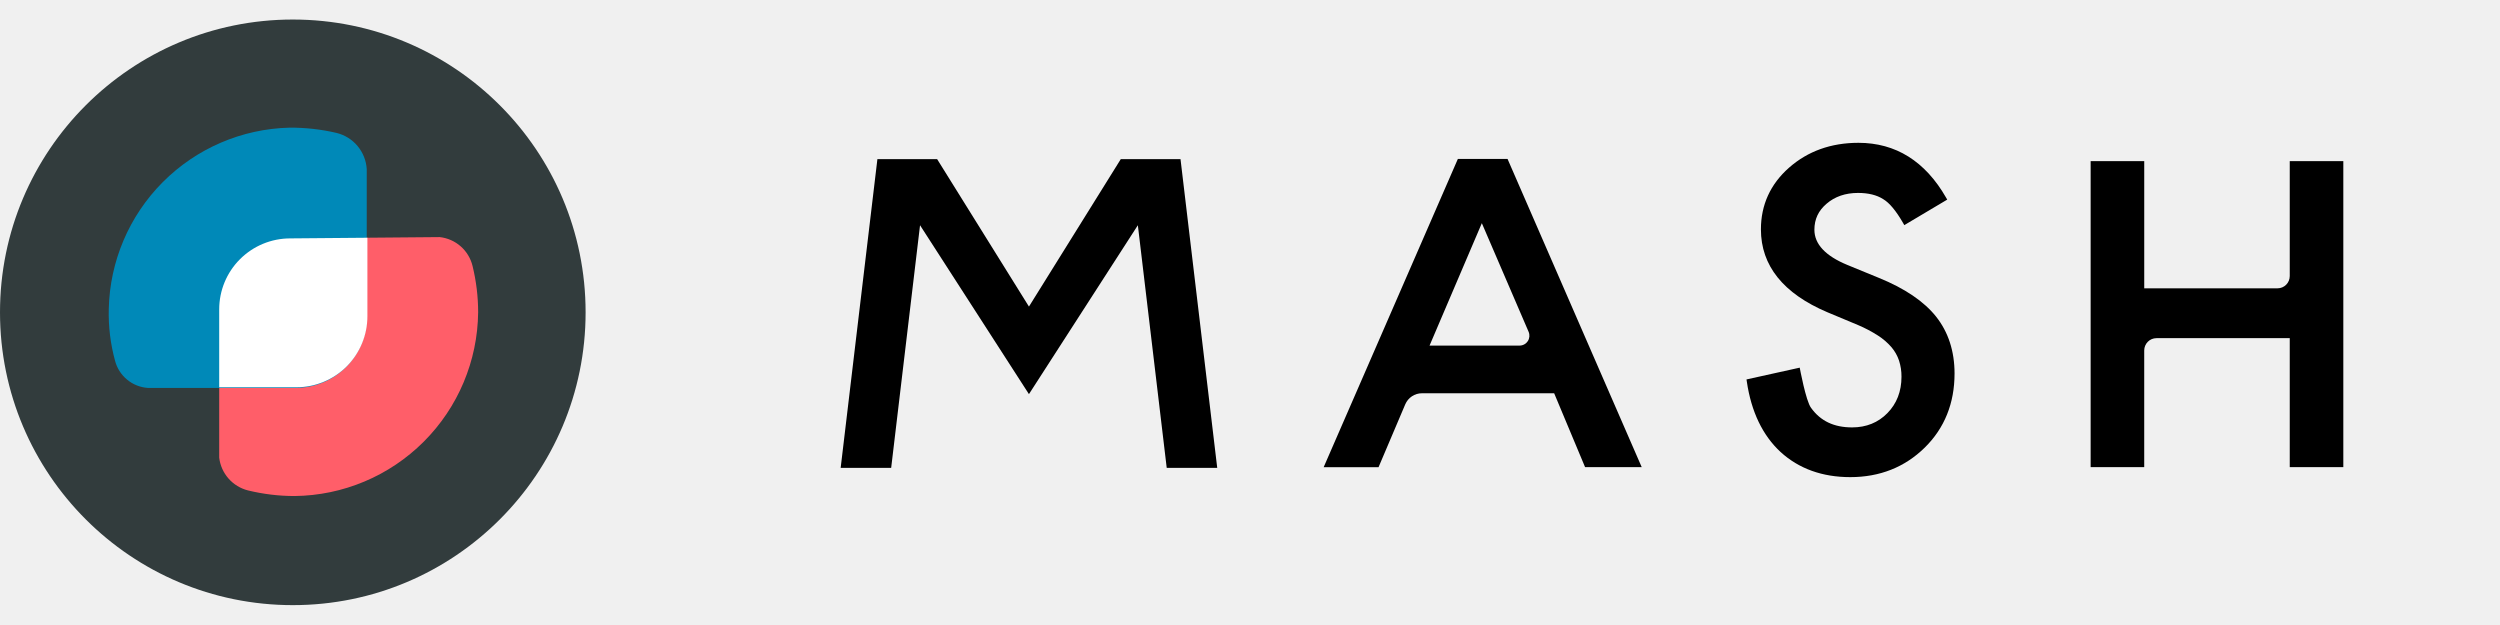
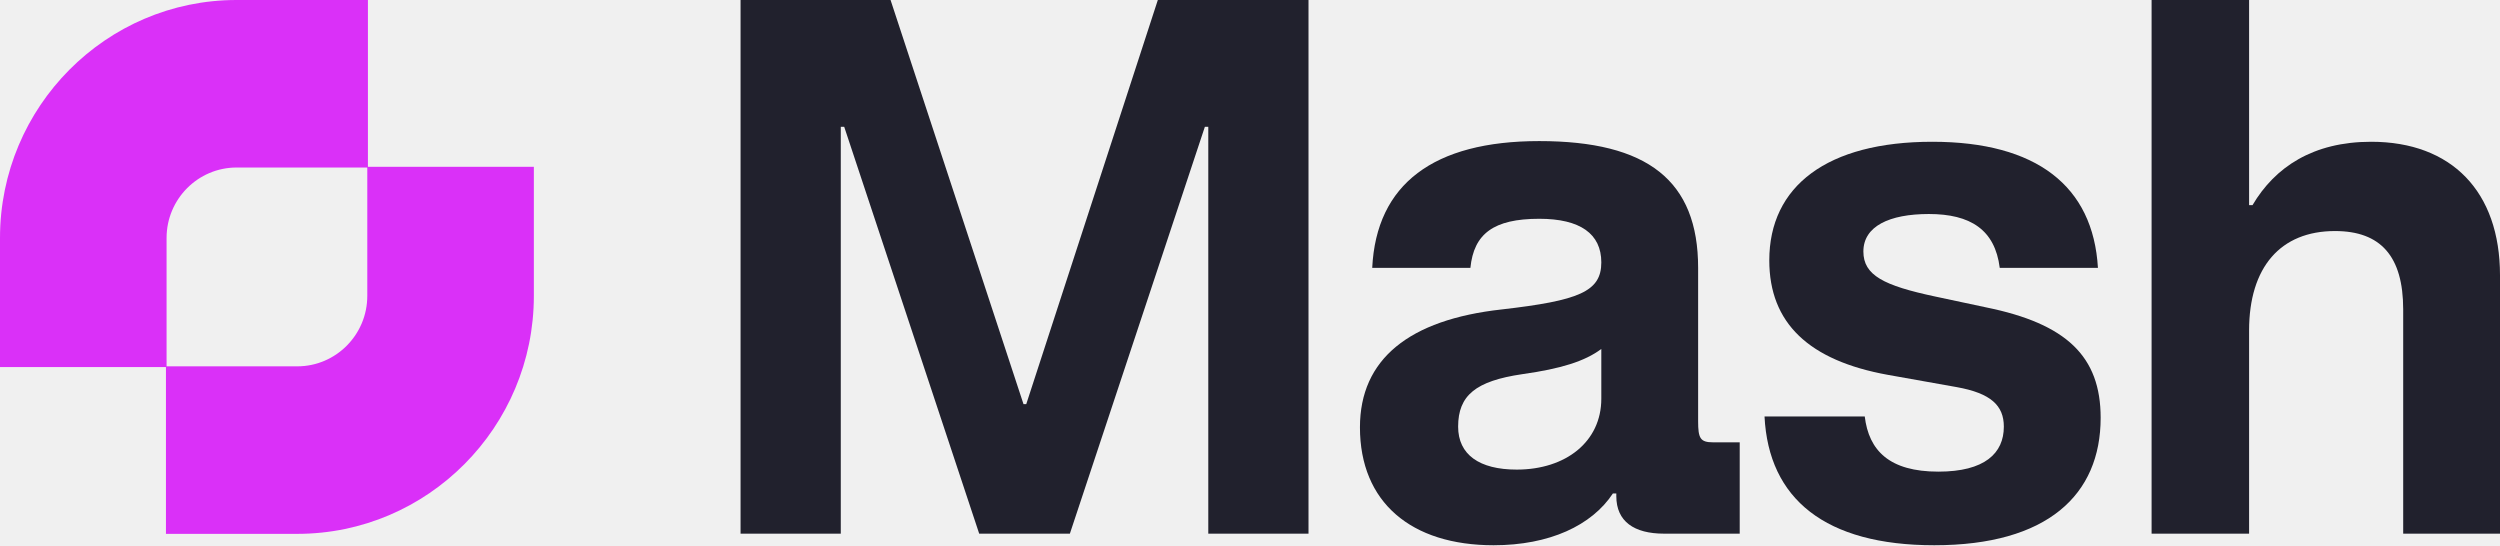
- <svg xmlns="http://www.w3.org/2000/svg" width="128" height="32" viewBox="0 0 128 32" fill="none">
-   <path d="M14.992 30.983C23.271 30.983 29.983 24.271 29.983 15.992C29.983 7.712 23.271 1 14.992 1C6.712 1 0 7.712 0 15.992C0 24.271 6.712 30.983 14.992 30.983Z" fill="#323C3D" />
-   <path d="M14.857 12.206C13.893 12.206 12.969 12.589 12.287 13.271C11.605 13.952 11.223 14.876 11.223 15.84V23.429C11.269 23.826 11.436 24.201 11.7 24.501C11.965 24.802 12.315 25.015 12.703 25.111C13.48 25.3 14.276 25.396 15.076 25.397C17.562 25.371 19.939 24.372 21.697 22.613C23.456 20.855 24.455 18.478 24.481 15.992C24.481 15.192 24.385 14.396 24.195 13.619C24.101 13.23 23.889 12.878 23.588 12.613C23.287 12.348 22.911 12.183 22.513 12.139L14.857 12.206Z" fill="#FF5E69" />
-   <path d="M5.569 15.823C5.547 16.715 5.654 17.605 5.889 18.465C5.987 18.845 6.202 19.185 6.504 19.435C6.806 19.686 7.18 19.835 7.571 19.862H15.143C16.107 19.862 17.031 19.479 17.713 18.797C18.394 18.116 18.777 17.191 18.777 16.227V8.656C18.75 8.223 18.585 7.809 18.307 7.476C18.029 7.143 17.651 6.908 17.229 6.805C16.441 6.621 15.633 6.531 14.823 6.536C12.382 6.596 10.058 7.595 8.334 9.325C6.611 11.054 5.621 13.382 5.569 15.823Z" fill="#0089B8" />
-   <path d="M14.857 12.206C13.893 12.206 12.969 12.589 12.287 13.271C11.605 13.952 11.223 14.876 11.223 15.84V19.828H15.177C16.14 19.828 17.065 19.445 17.747 18.764C18.428 18.082 18.811 17.157 18.811 16.194V12.172L14.857 12.206Z" fill="white" />
-   <path d="M74.643 8.137H77.186L84.056 23.918H81.156L79.573 20.135H72.805C72.622 20.135 72.444 20.189 72.291 20.29C72.139 20.391 72.019 20.535 71.948 20.704L70.582 23.919H67.772L74.643 8.137ZM78.265 16.989L75.87 11.426L73.193 17.694H77.803C77.886 17.694 77.968 17.673 78.041 17.633C78.115 17.594 78.177 17.536 78.223 17.467C78.269 17.397 78.296 17.317 78.304 17.233C78.311 17.15 78.298 17.067 78.265 16.99V16.989Z" fill="black" />
-   <path d="M107.041 8.249H109.785V14.762H116.609C116.775 14.762 116.934 14.696 117.051 14.579C117.169 14.461 117.235 14.301 117.235 14.135V8.249H119.978V23.917H117.235V17.314H110.411C110.245 17.314 110.085 17.38 109.968 17.498C109.85 17.617 109.784 17.777 109.784 17.944V23.917H107.041V8.249Z" fill="black" />
-   <path d="M94.734 24.429C93.302 24.429 92.102 23.997 91.167 23.144C90.246 22.292 89.665 21.08 89.438 19.542L89.421 19.427L92.146 18.824C92.146 18.824 92.46 20.534 92.724 20.879L92.727 20.883C93.21 21.556 93.897 21.883 94.828 21.883C95.552 21.883 96.161 21.637 96.636 21.151C97.112 20.666 97.356 20.04 97.356 19.292C97.359 19.011 97.317 18.731 97.231 18.463C97.147 18.212 97.016 17.98 96.845 17.778C96.644 17.546 96.411 17.346 96.153 17.181C95.826 16.971 95.481 16.79 95.123 16.639L93.562 15.987C91.304 15.029 90.159 13.601 90.159 11.744C90.159 10.491 90.643 9.428 91.598 8.586C92.554 7.744 93.743 7.312 95.153 7.312C97.06 7.312 98.568 8.254 99.636 10.113L99.698 10.22L97.5 11.527L97.437 11.416C97.079 10.793 96.736 10.383 96.423 10.198L96.418 10.195C96.091 9.985 95.658 9.878 95.132 9.878C94.488 9.878 93.947 10.064 93.525 10.427C93.102 10.785 92.897 11.222 92.897 11.764C92.897 12.497 93.464 13.103 94.582 13.564L96.198 14.227C97.526 14.766 98.514 15.436 99.133 16.218C99.752 17 100.073 17.983 100.073 19.123C100.073 20.646 99.559 21.923 98.546 22.918C97.526 23.921 96.243 24.429 94.734 24.429Z" fill="black" />
-   <path d="M62.322 23.955L60.442 8.146H57.855H57.385L52.682 15.697L47.98 8.146H47.51H44.923L43.042 23.955H45.628L47.106 11.532L52.682 20.18L58.258 11.532L59.736 23.955H62.322Z" fill="black" />
+ <svg xmlns="http://www.w3.org/2000/svg" width="1536" height="335" viewBox="0 0 1536 335" fill="none">
+   <path fill-rule="evenodd" clip-rule="evenodd" d="M101.959 225.517H0V146.192C0 65.584 65.213 0 145.373 0H226.049V102.483H328.001V181.808C328.001 262.423 262.788 328 182.628 328H101.959V225.517ZM225.663 102.921H145.373C121.648 102.921 102.345 122.33 102.345 146.192V225.079H182.635C206.36 225.079 225.663 205.67 225.663 181.808V102.921Z" fill="#DA30F8" />
+   <path d="M455 327.881H516.579V77.888H518.674L601.617 327.881H657.332L740.275 77.888H742.37V327.881H803.949V0H711.37L630.522 248.319H628.846L547.159 0H455V327.881Z" fill="#21212D" />
+   <path d="M917.659 335C952.009 335 977.981 322.856 990.967 303.175H993.062V304.85C993.062 320.344 1003.95 327.881 1022.39 327.881H1068.88V271.769H1052.55C1044.59 271.769 1043.33 269.256 1043.33 258.788V164.569C1043.33 110.969 1012.33 86.681 945.725 86.681C880.795 86.681 845.607 113.063 843.094 164.569H903.416C905.51 143.631 917.659 134.419 945.725 134.419C970.86 134.419 983.846 143.631 983.846 161.219C983.846 179.225 970.022 184.669 922.686 190.113C865.714 196.394 835.553 220.681 835.553 262.556C835.553 308.619 866.971 335 917.659 335ZM895.876 262.138C895.876 242.875 906.767 234.081 935.253 229.894C959.13 226.544 973.792 221.938 983.846 214.4V244.969C983.846 271.35 962.063 288.519 931.902 288.519C908.862 288.519 895.876 279.306 895.876 262.138Z" fill="#21212D" />
+   <path d="M1188.43 335C1257.97 335 1290.64 304.013 1290.64 256.694C1290.64 219.006 1269.7 198.906 1220.27 188.856L1188.85 182.156C1157.43 175.456 1144.86 169.175 1144.86 154.519C1144.86 139.025 1160.78 131.488 1185.08 131.488C1210.63 131.488 1225.71 141.119 1228.64 164.569H1288.97C1286.03 114.319 1251.27 87.1 1187.17 87.1C1122.66 87.1 1087.05 114.319 1087.05 159.963C1087.05 198.488 1111.35 221.519 1159.94 230.313L1202.25 237.85C1223.2 241.619 1231.16 249.156 1231.16 262.138C1231.16 278.469 1219.43 289.775 1190.94 289.775C1160.78 289.775 1148.21 276.794 1145.7 255.856H1084.12C1086.63 306.525 1121.4 335 1188.43 335Z" fill="#21212D" />
+   <path d="M1321.94 327.881H1381.84V203.094C1381.84 164.15 1401.11 141.956 1434.62 141.956C1462.69 141.956 1476.52 157.45 1476.52 190.113V327.881H1536V169.175C1536 117.669 1506.26 87.1 1456.83 87.1C1421.22 87.1 1397.76 102.594 1383.94 126.044H1381.84V0H1321.94V327.881Z" fill="#21212D" />
</svg>
